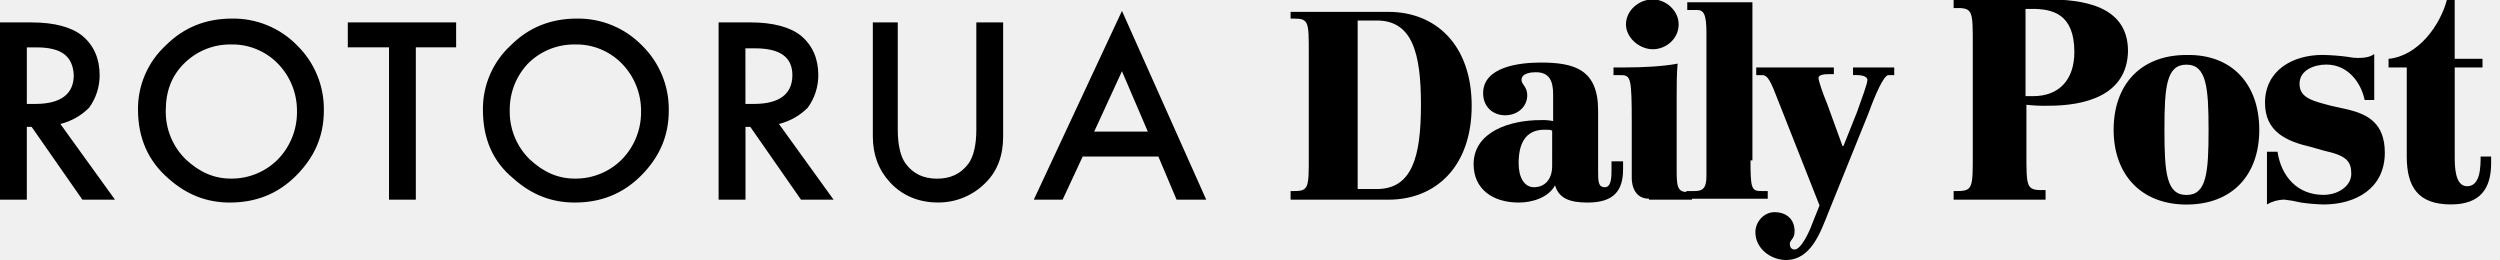
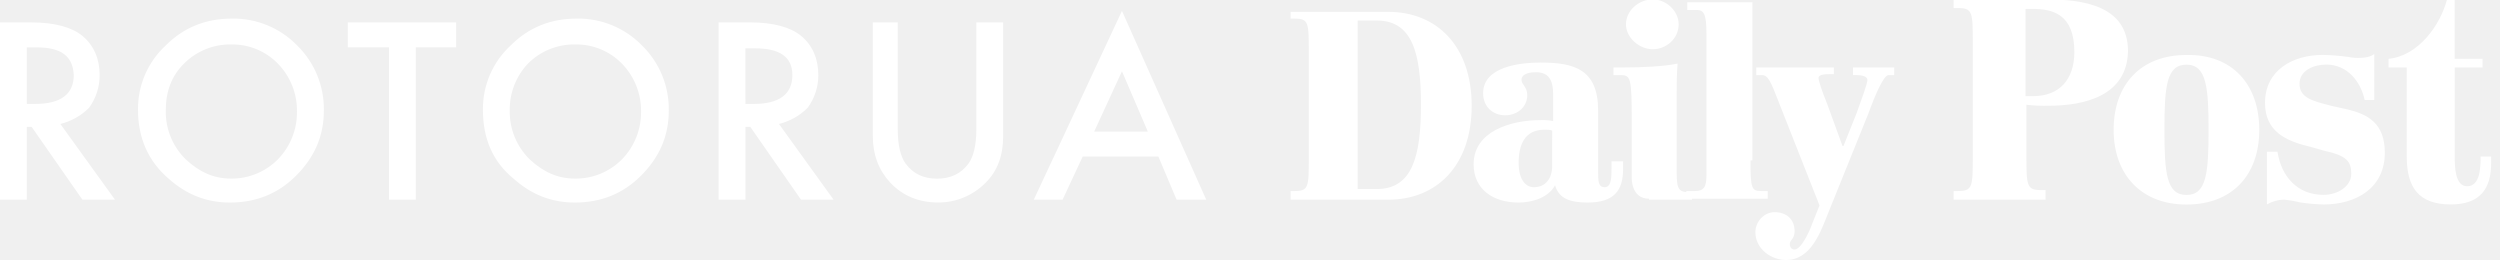
- <svg xmlns="http://www.w3.org/2000/svg" viewBox="0 0 260 27" focusable="false" class="header__logo-image header__logo-image--rotorua-daily-post" data-test-ui="svg__svg">
-   <g fill="currentColor" fill-rule="nonzero">
+ <svg xmlns="http://www.w3.org/2000/svg" viewBox="0 0 260 27">
+   <g fill="white" fill-rule="nonzero">
    <path d="M134.222 19.929h.399c1.493 0 1.493-.399 1.493-3.587V5.581c0-3.188 0-3.586-1.493-3.586h-.399v-.7h10.165c4.982 0 8.668 3.489 8.668 9.767 0 6.277-3.686 9.766-8.668 9.766h-10.165v-.9zm6.975-.209h1.992c3.687 0 4.59-3.388 4.59-8.763 0-5.374-.897-8.762-4.59-8.762h-1.992V19.72zm27.604-2.88v.798c0 2.193-.897 3.488-3.687 3.488-1.794 0-2.99-.398-3.388-1.794-.697 1.296-2.39 1.794-3.787 1.794-2.69 0-4.683-1.396-4.683-3.985 0-3.388 3.786-4.59 6.974-4.59.435-.02.87.014 1.296.1V9.867c0-1.395-.399-2.295-1.794-2.295-.5 0-1.494.1-1.494.797 0 .499.596.697.596 1.594 0 1.196-.997 2.087-2.295 2.087-1.297 0-2.294-.898-2.294-2.295 0-2.79 3.886-3.188 5.979-3.188 3.488 0 5.98.697 5.98 4.982v6.186c0 1.195 0 1.794.696 1.794.697 0 .697-1.095.697-1.892v-.795h1.204zm-7.375-3.19c-.209-.1-.399-.1-.797-.1-2.087 0-2.692 1.595-2.692 3.49 0 1.493.6 2.49 1.594 2.49 1.196 0 1.893-.897 1.893-2.193l.002-3.686zm10.07 7.076c-1.892 0-1.794-2.193-1.794-2.193v-5.68c0-4.783-.1-4.981-1.195-4.981h-.703v-.797h1.189c1.794 0 3.985-.1 5.48-.399-.1 1.096-.1 2.295-.1 3.388v7.374c0 1.892 0 2.59 1.096 2.59h.498v.798h-4.47v-.1zM171.89 0c1.395 0 2.691 1.195 2.691 2.591 0 1.494-1.296 2.591-2.691 2.591-1.396 0-2.79-1.195-2.79-2.59 0-1.397 1.296-2.592 2.79-2.592z" transform="translate(0 -.061)" />
    <path d="M182.053 16.74c0 2.89.1 3.189 1.096 3.189h.696v.797h-8.468v-.797h.897c.897 0 1.196-.399 1.196-1.594V3.488c0-1.992-.299-2.39-.998-2.39h-.997v-.8h6.776v16.443h-.208.01z" transform="translate(0 -.061)" />
    <path d="M190.722 6.975v.797h-.399c-.398 0-1.195 0-1.195.398 0 .298.398 1.494.897 2.691l1.594 4.382h.1l1.396-3.489c.499-1.395 1.095-2.99 1.095-3.388 0-.398-.697-.498-1.095-.498h-.4v-.793H197v.797h-.6c-.498 0-1.395 2.086-2.085 3.985l-4.186 10.362c-.797 1.993-1.794 4.882-4.38 4.882-1.595 0-3.189-1.195-3.189-2.89 0-1.094.897-2.085 1.993-2.085 1.195 0 2.086.696 2.086 1.992 0 .797-.499.897-.499 1.296 0 .398.209.596.499.596.697 0 1.594-1.992 1.794-2.59l.797-1.993-4.287-10.864c-.797-2.086-1.096-2.691-1.694-2.691h-.6v-.797h8.073v-.1zm22.32 4.083a16.872 16.872 0 01-2.295-.1v5.086c0 3.388 0 3.787 1.594 3.787h.398v.995h-9.562v-.897h.399c1.594 0 1.594-.399 1.594-3.787V4.684c0-3.388 0-3.787-1.594-3.787h-.399V0h9.666c3.687 0 8.47.597 8.47 5.38-.1 4.684-4.585 5.678-8.271 5.678zm-2.391-.998h.797c2.69 0 4.285-1.694 4.285-4.59 0-3.985-2.295-4.483-4.381-4.483h-.697v9.077l-.004-.004zm24.314 3.501c0 4.684-2.79 7.772-7.574 7.772-4.684 0-7.573-3.09-7.573-7.772s2.794-7.782 7.573-7.782c4.782-.098 7.574 3.09 7.574 7.782zm-9.864 0c0 4.484.208 6.777 2.294 6.777 2.087 0 2.295-2.295 2.295-6.777 0-4.381-.208-6.776-2.295-6.776-2.086 0-2.294 2.282-2.294 6.776zm21.92-3.098h-1.095c-.398-1.892-1.794-3.687-3.985-3.687-1.295 0-2.79.597-2.79 1.993 0 1.496 1.397 1.794 3.289 2.295l1.794.398c1.993.499 3.787 1.396 3.787 4.484 0 3.686-2.99 5.38-6.378 5.38-.8-.02-1.599-.09-2.39-.208a12.18 12.18 0 00-1.695-.299 3.728 3.728 0 00-1.794.5v-5.475h1.095c.399 2.59 2.086 4.483 4.784 4.483 1.494 0 2.89-.897 2.89-2.193 0-1.295-.499-1.892-2.79-2.39l-1.398-.399c-2.59-.597-4.784-1.594-4.784-4.59 0-3.388 2.89-4.982 5.98-4.982.9.016 1.799.086 2.691.209.393.082.795.116 1.196.1.498 0 1.095-.1 1.493-.399v4.78h.1zm8.27-4.285h2.89v.897h-2.89v9.167c0 1.095 0 3.188 1.296 3.188 1.396 0 1.396-2.086 1.396-3.09h1.095v.697c0 2.591-1.095 4.285-4.185 4.285-3.388 0-4.59-1.794-4.59-4.982V7.075h-1.892v-.897c3.09-.299 5.38-3.489 6.08-6.178h.797v6.178h.004zM6.279 12.954l5.679 7.872H8.569l-5.28-7.574h-.5v7.574H0V2.393h3.288c2.391 0 4.185.499 5.28 1.396 1.196.995 1.795 2.39 1.795 4.085a5.733 5.733 0 01-1.096 3.392 6.361 6.361 0 01-2.99 1.688zM2.79 10.868h.898c2.59 0 3.984-.998 3.984-2.99-.1-1.992-1.295-2.89-3.886-2.89H2.79v5.88zm11.56.592a8.971 8.971 0 012.89-6.676c1.893-1.892 4.186-2.79 6.885-2.79a9.255 9.255 0 016.777 2.79 9.255 9.255 0 012.779 6.774c0 2.692-.998 4.882-2.89 6.777-1.892 1.894-4.185 2.79-6.885 2.79-2.39 0-4.483-.798-6.378-2.492-2.088-1.792-3.177-4.183-3.177-7.173zm2.89.1a6.918 6.918 0 002.087 5.083c1.395 1.295 2.89 1.992 4.683 1.992a6.772 6.772 0 004.883-1.992 7.004 7.004 0 001.992-4.982 7.004 7.004 0 00-1.986-4.985 6.61 6.61 0 00-4.882-1.992 6.772 6.772 0 00-4.884 1.992c-1.296 1.296-1.893 2.89-1.893 4.882v.002zm26.006-6.578v15.844h-2.789V4.982h-4.285V2.391h11.266v2.591h-4.192zm6.977 6.478a8.971 8.971 0 012.89-6.676c1.892-1.892 4.185-2.79 6.885-2.79a9.257 9.257 0 016.766 2.79 9.255 9.255 0 012.789 6.774c0 2.692-.997 4.882-2.89 6.777-1.892 1.894-4.185 2.79-6.884 2.79-2.391 0-4.484-.798-6.378-2.492-2.183-1.792-3.178-4.183-3.178-7.173zm2.79.1a6.918 6.918 0 002.086 5.083c1.396 1.295 2.89 1.992 4.684 1.992a6.77 6.77 0 004.894-1.994 7.004 7.004 0 001.993-4.983 7.004 7.004 0 00-1.993-4.982 6.61 6.61 0 00-4.882-1.992 6.772 6.772 0 00-4.89 1.992 6.937 6.937 0 00-1.892 4.882v.002zm28 1.394l5.68 7.872h-3.389l-5.274-7.574h-.499v7.574h-2.796V2.39h3.295c2.39 0 4.185.499 5.28 1.396 1.196.995 1.795 2.39 1.795 4.085a5.733 5.733 0 01-1.102 3.394 6.361 6.361 0 01-2.99 1.688zm-3.488-2.086h.897c2.591 0 3.985-.998 3.985-2.99 0-1.892-1.296-2.79-3.887-2.79h-.997l.002 5.78zM93.367 2.39v11.17c0 1.594.299 2.79.797 3.488.797 1.096 1.893 1.594 3.289 1.594 1.395 0 2.49-.498 3.288-1.594.498-.696.797-1.892.797-3.488V2.391h2.789V14.25c0 1.993-.598 3.587-1.794 4.784a6.858 6.858 0 01-4.982 2.086c-1.993 0-3.687-.697-4.983-2.086-1.196-1.295-1.794-2.89-1.794-4.784V2.39h2.593zm27.104 13.951h-7.872l-2.086 4.484h-2.996l9.167-19.63 8.763 19.63h-3.082l-1.894-4.484zm-1.095-2.591l-2.692-6.278-2.89 6.278h5.582z" transform="translate(0 -.061)" />
  </g>
</svg>
